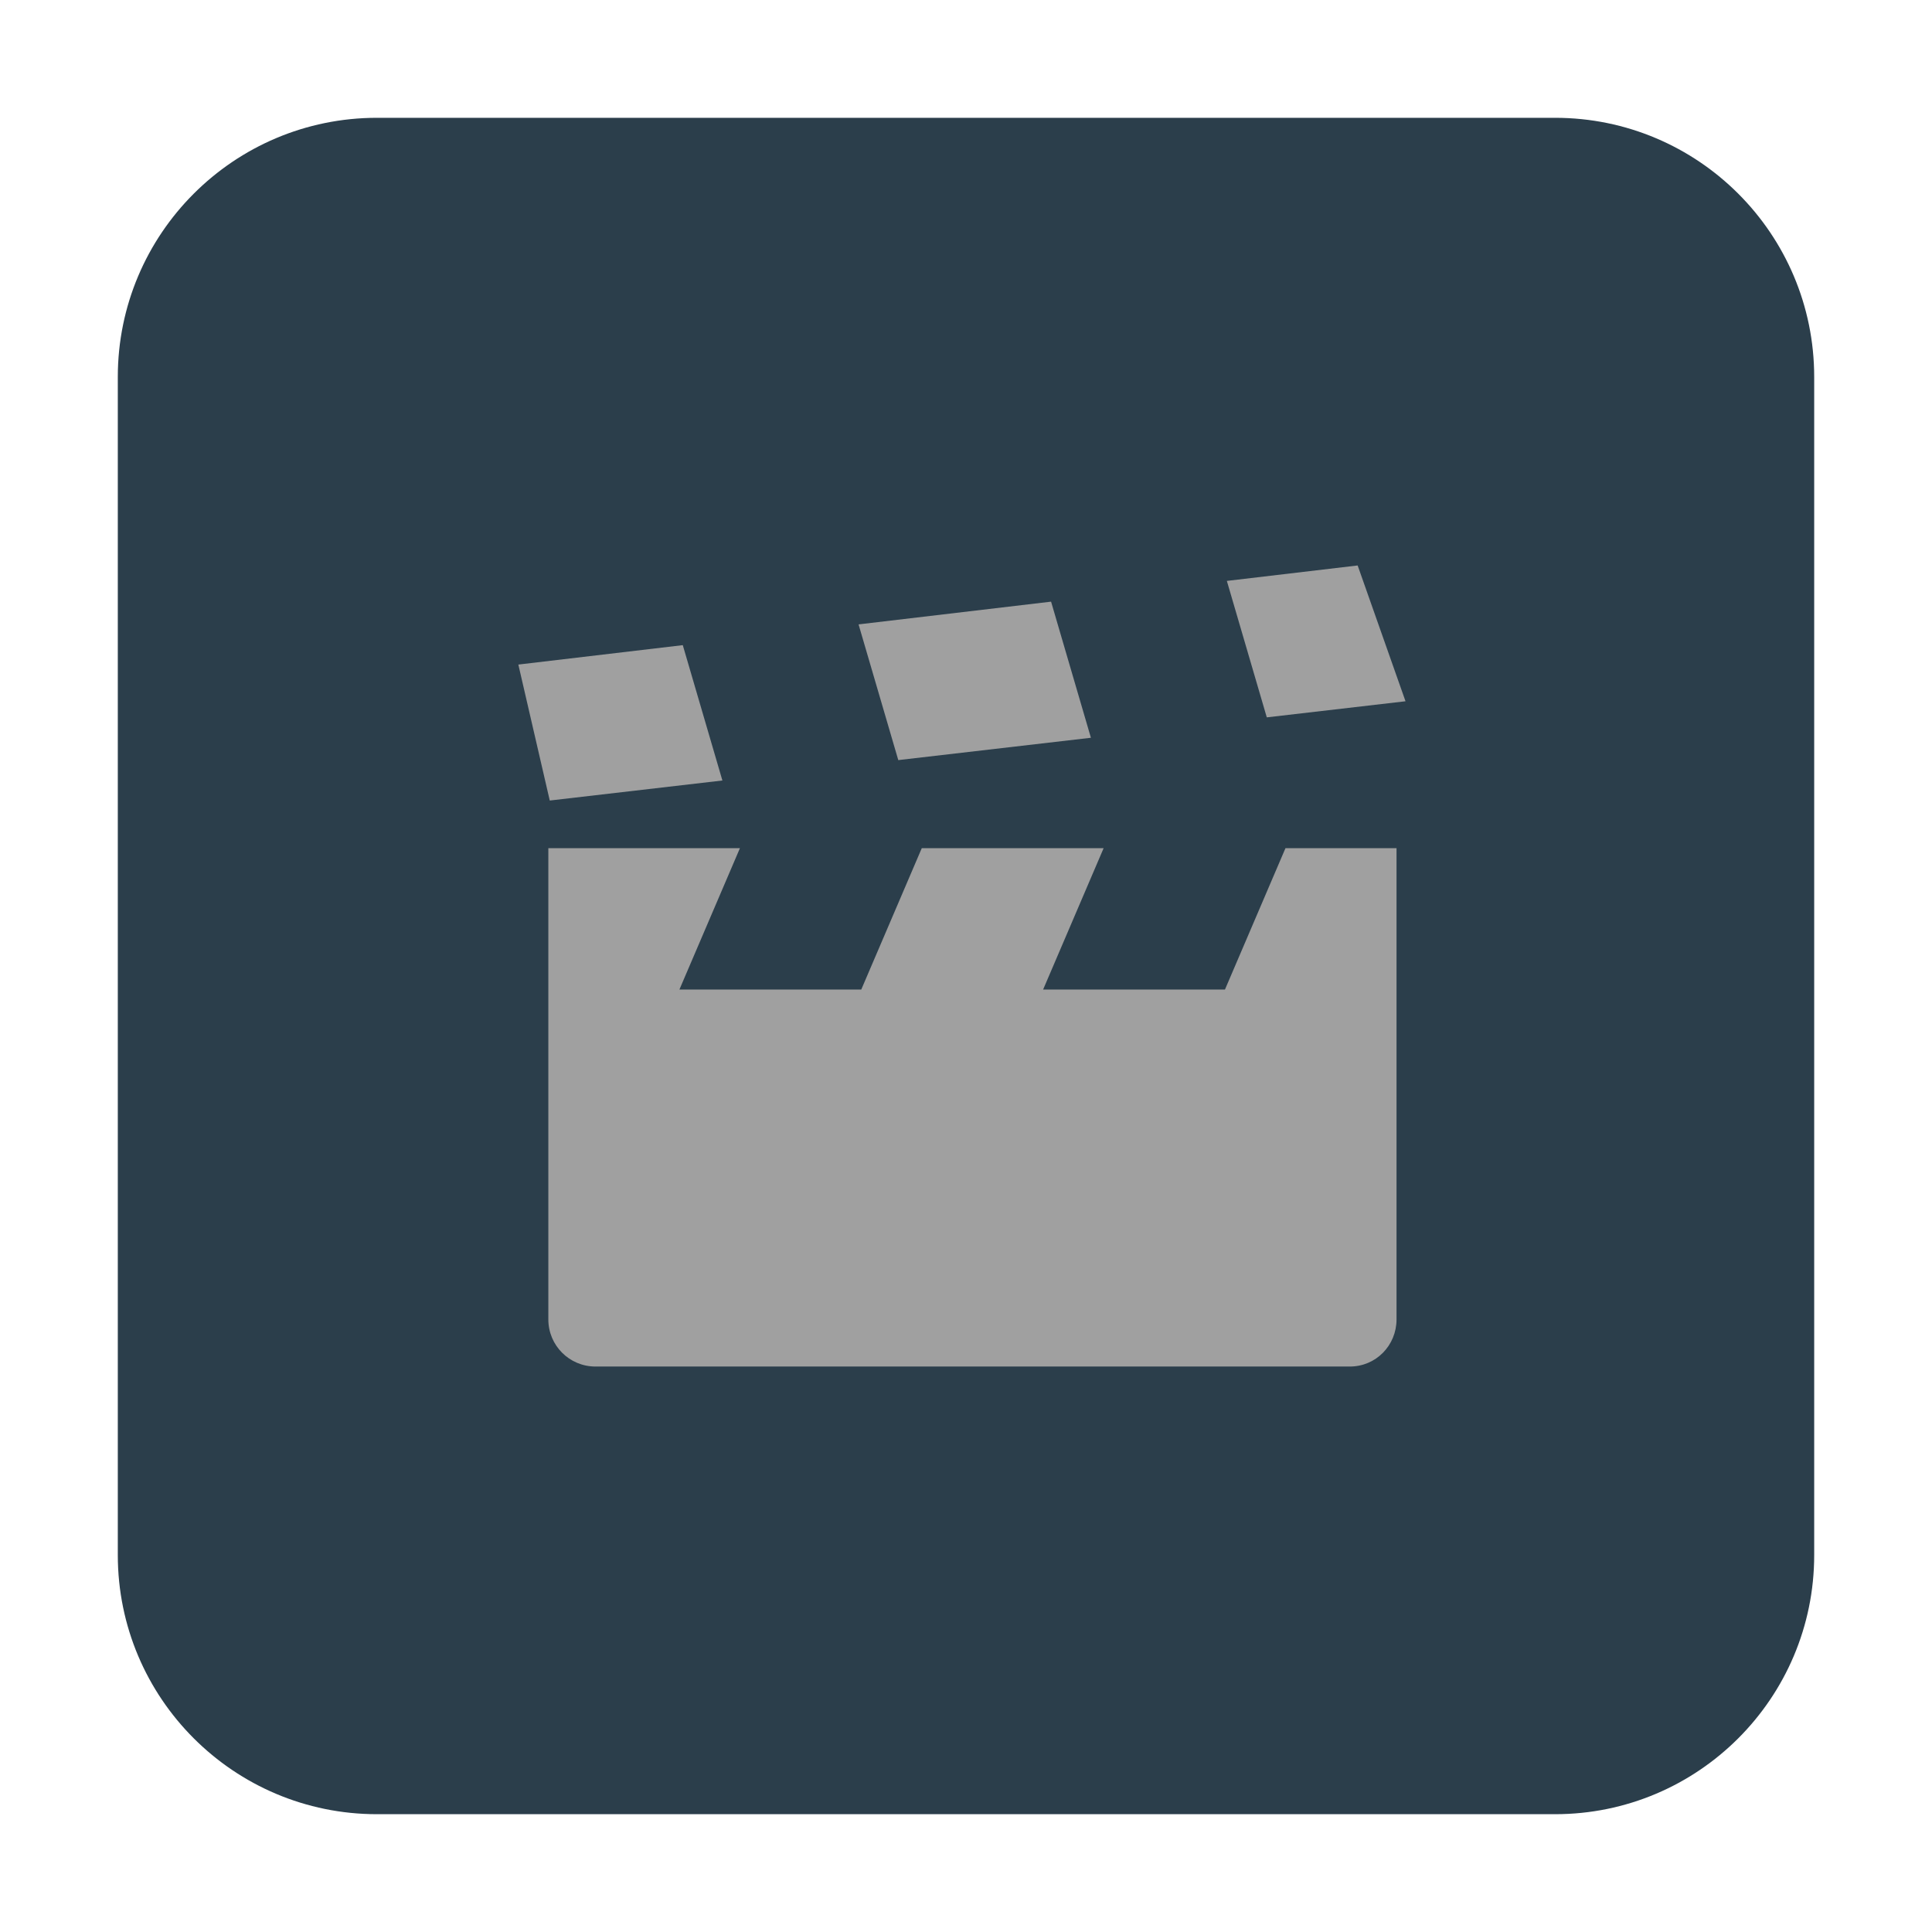
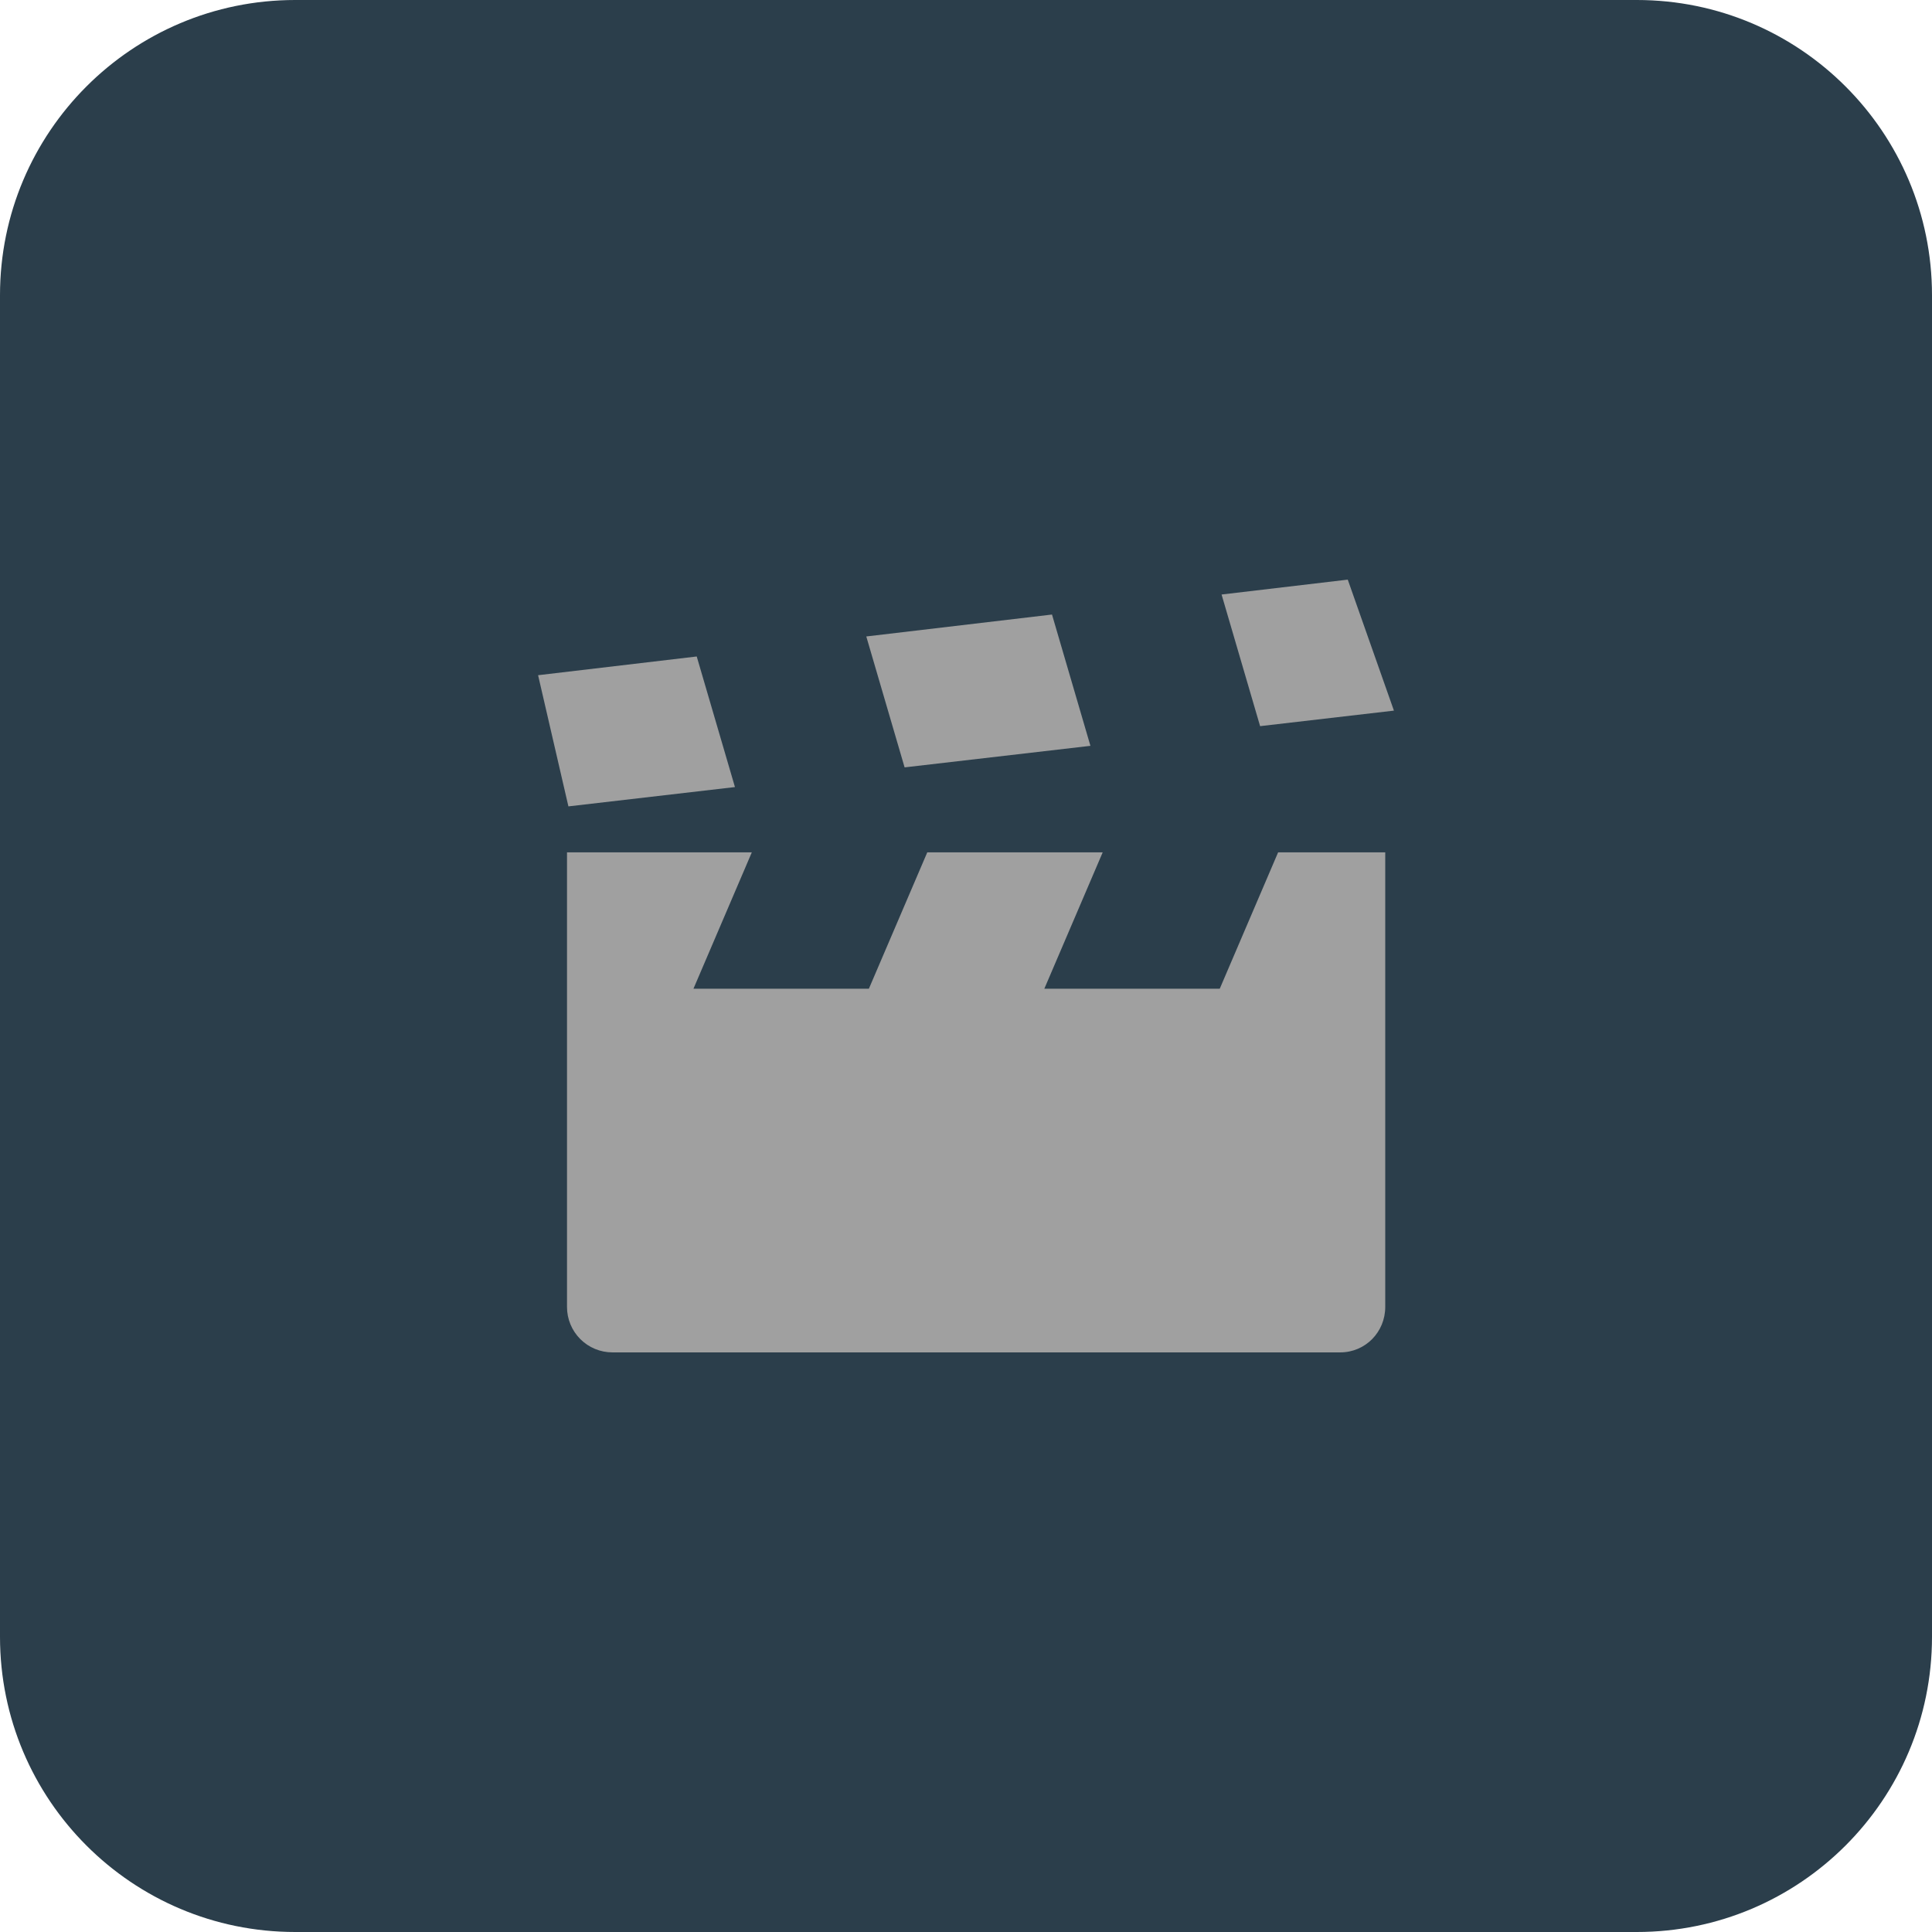
- <svg xmlns="http://www.w3.org/2000/svg" width="144" height="144" viewBox="-10 -10 164 164">
-   <rect fill="#2b3e4b" fill-rule="nonzero" width="144" height="144" rx="22" />
-   <path fill="#a0a0a0" fill-rule="evenodd" d="M62.88,43.002 L79.222,41.072 L82.603,52.626 L66.252,54.522 L62.88,43.002 Z M47.959,44.764 L51.322,56.254 L36.667,57.954 L34,46.412 L47.959,44.764 Z M94.143,39.311 L105.246,38 L109.309,49.528 L97.533,50.894 L94.143,39.311 Z M68.245,62 L83.682,62 L78.546,74 L93.982,74 L99.118,62 L108.546,62 L108.546,101.997 C108.546,104.208 106.802,106 104.582,106 L40.547,106 C38.337,106 36.546,104.219 36.546,101.997 L36.546,62 L52.809,62 L47.673,74 L63.109,74 L68.245,62 Z">
- 	</path>
+ <svg xmlns="http://www.w3.org/2000/svg" width="144" height="144">
+   <rect fill="#2b3e4b" width="144" height="144" rx="22" />
+   <path d="M64.568 47.438l13.842-1.634 2.864 9.786-13.85 1.606zM51.93 48.93l2.849 9.733-12.413 1.44-2.26-9.777zm39.119-4.618l9.405-1.11 3.441 9.764-9.974 1.157zM69.113 63.53h13.075l-4.35 10.164h13.075l4.35-10.164h7.985v33.879c0 1.872-1.476 3.39-3.357 3.39H45.65a3.384 3.384 0 01-3.389-3.39v-33.88h13.775l-4.35 10.165h13.075z" fill="#a0a0a0" fill-rule="evenodd" />
</svg>
